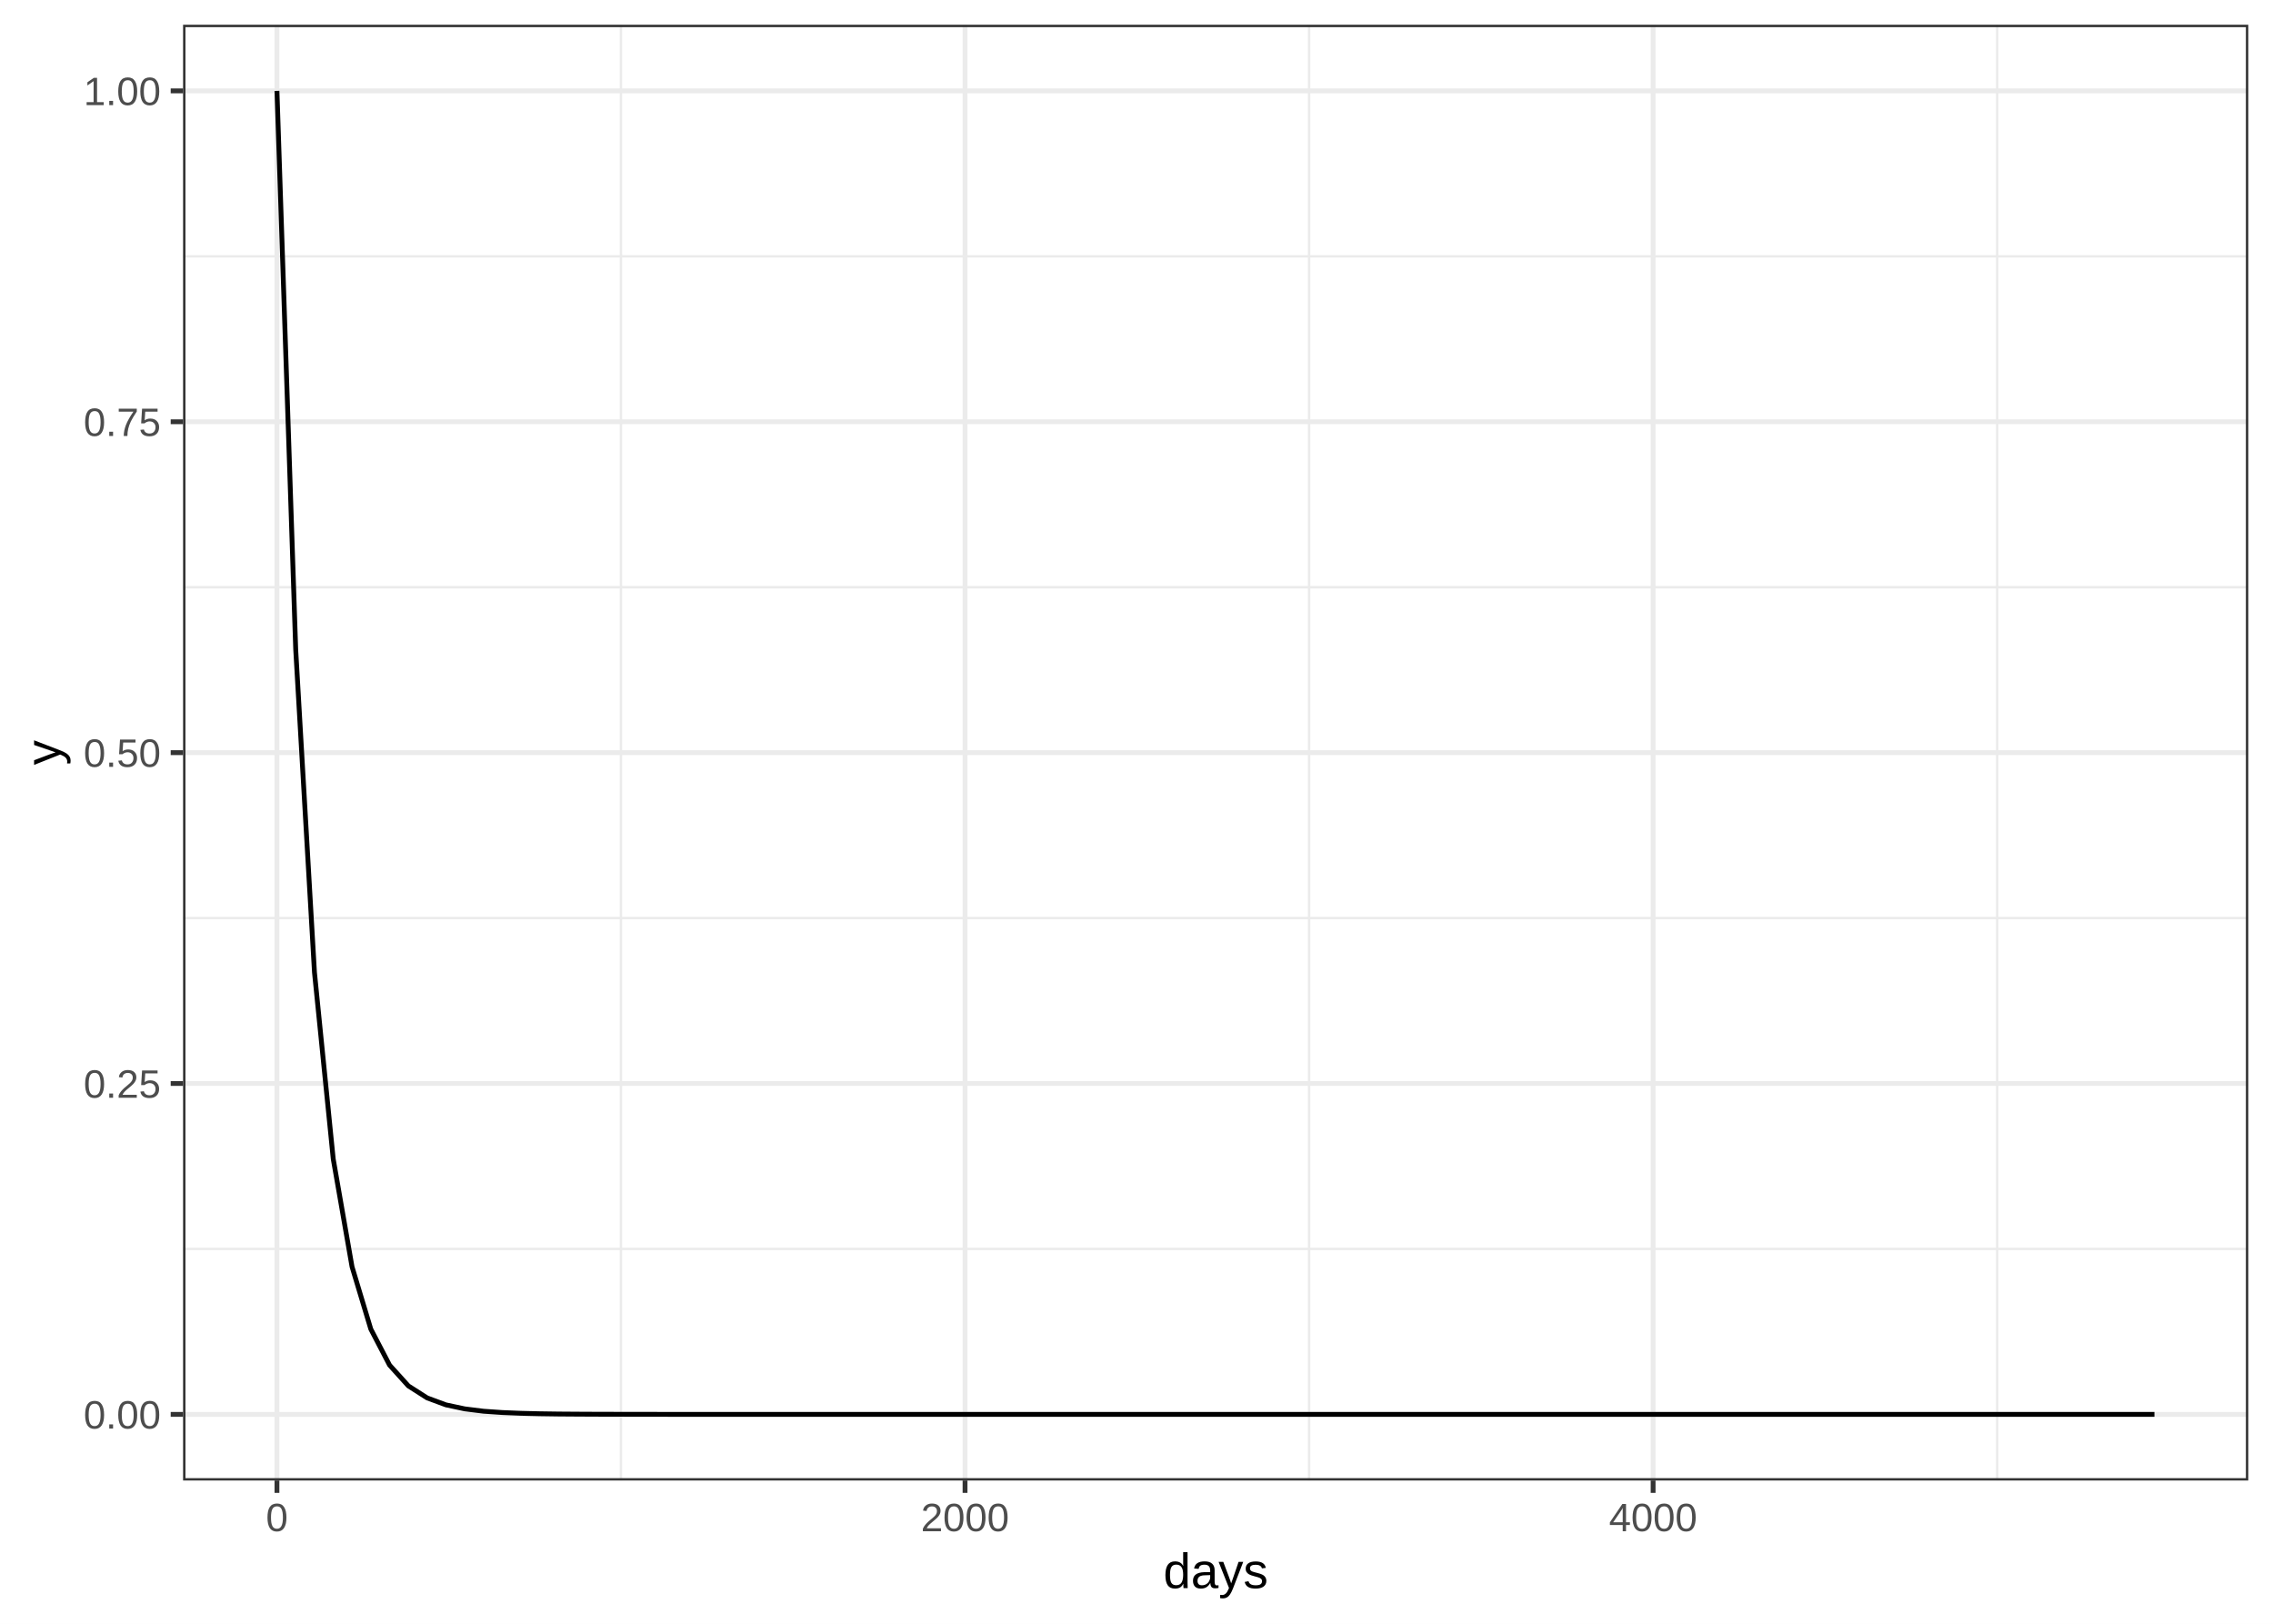
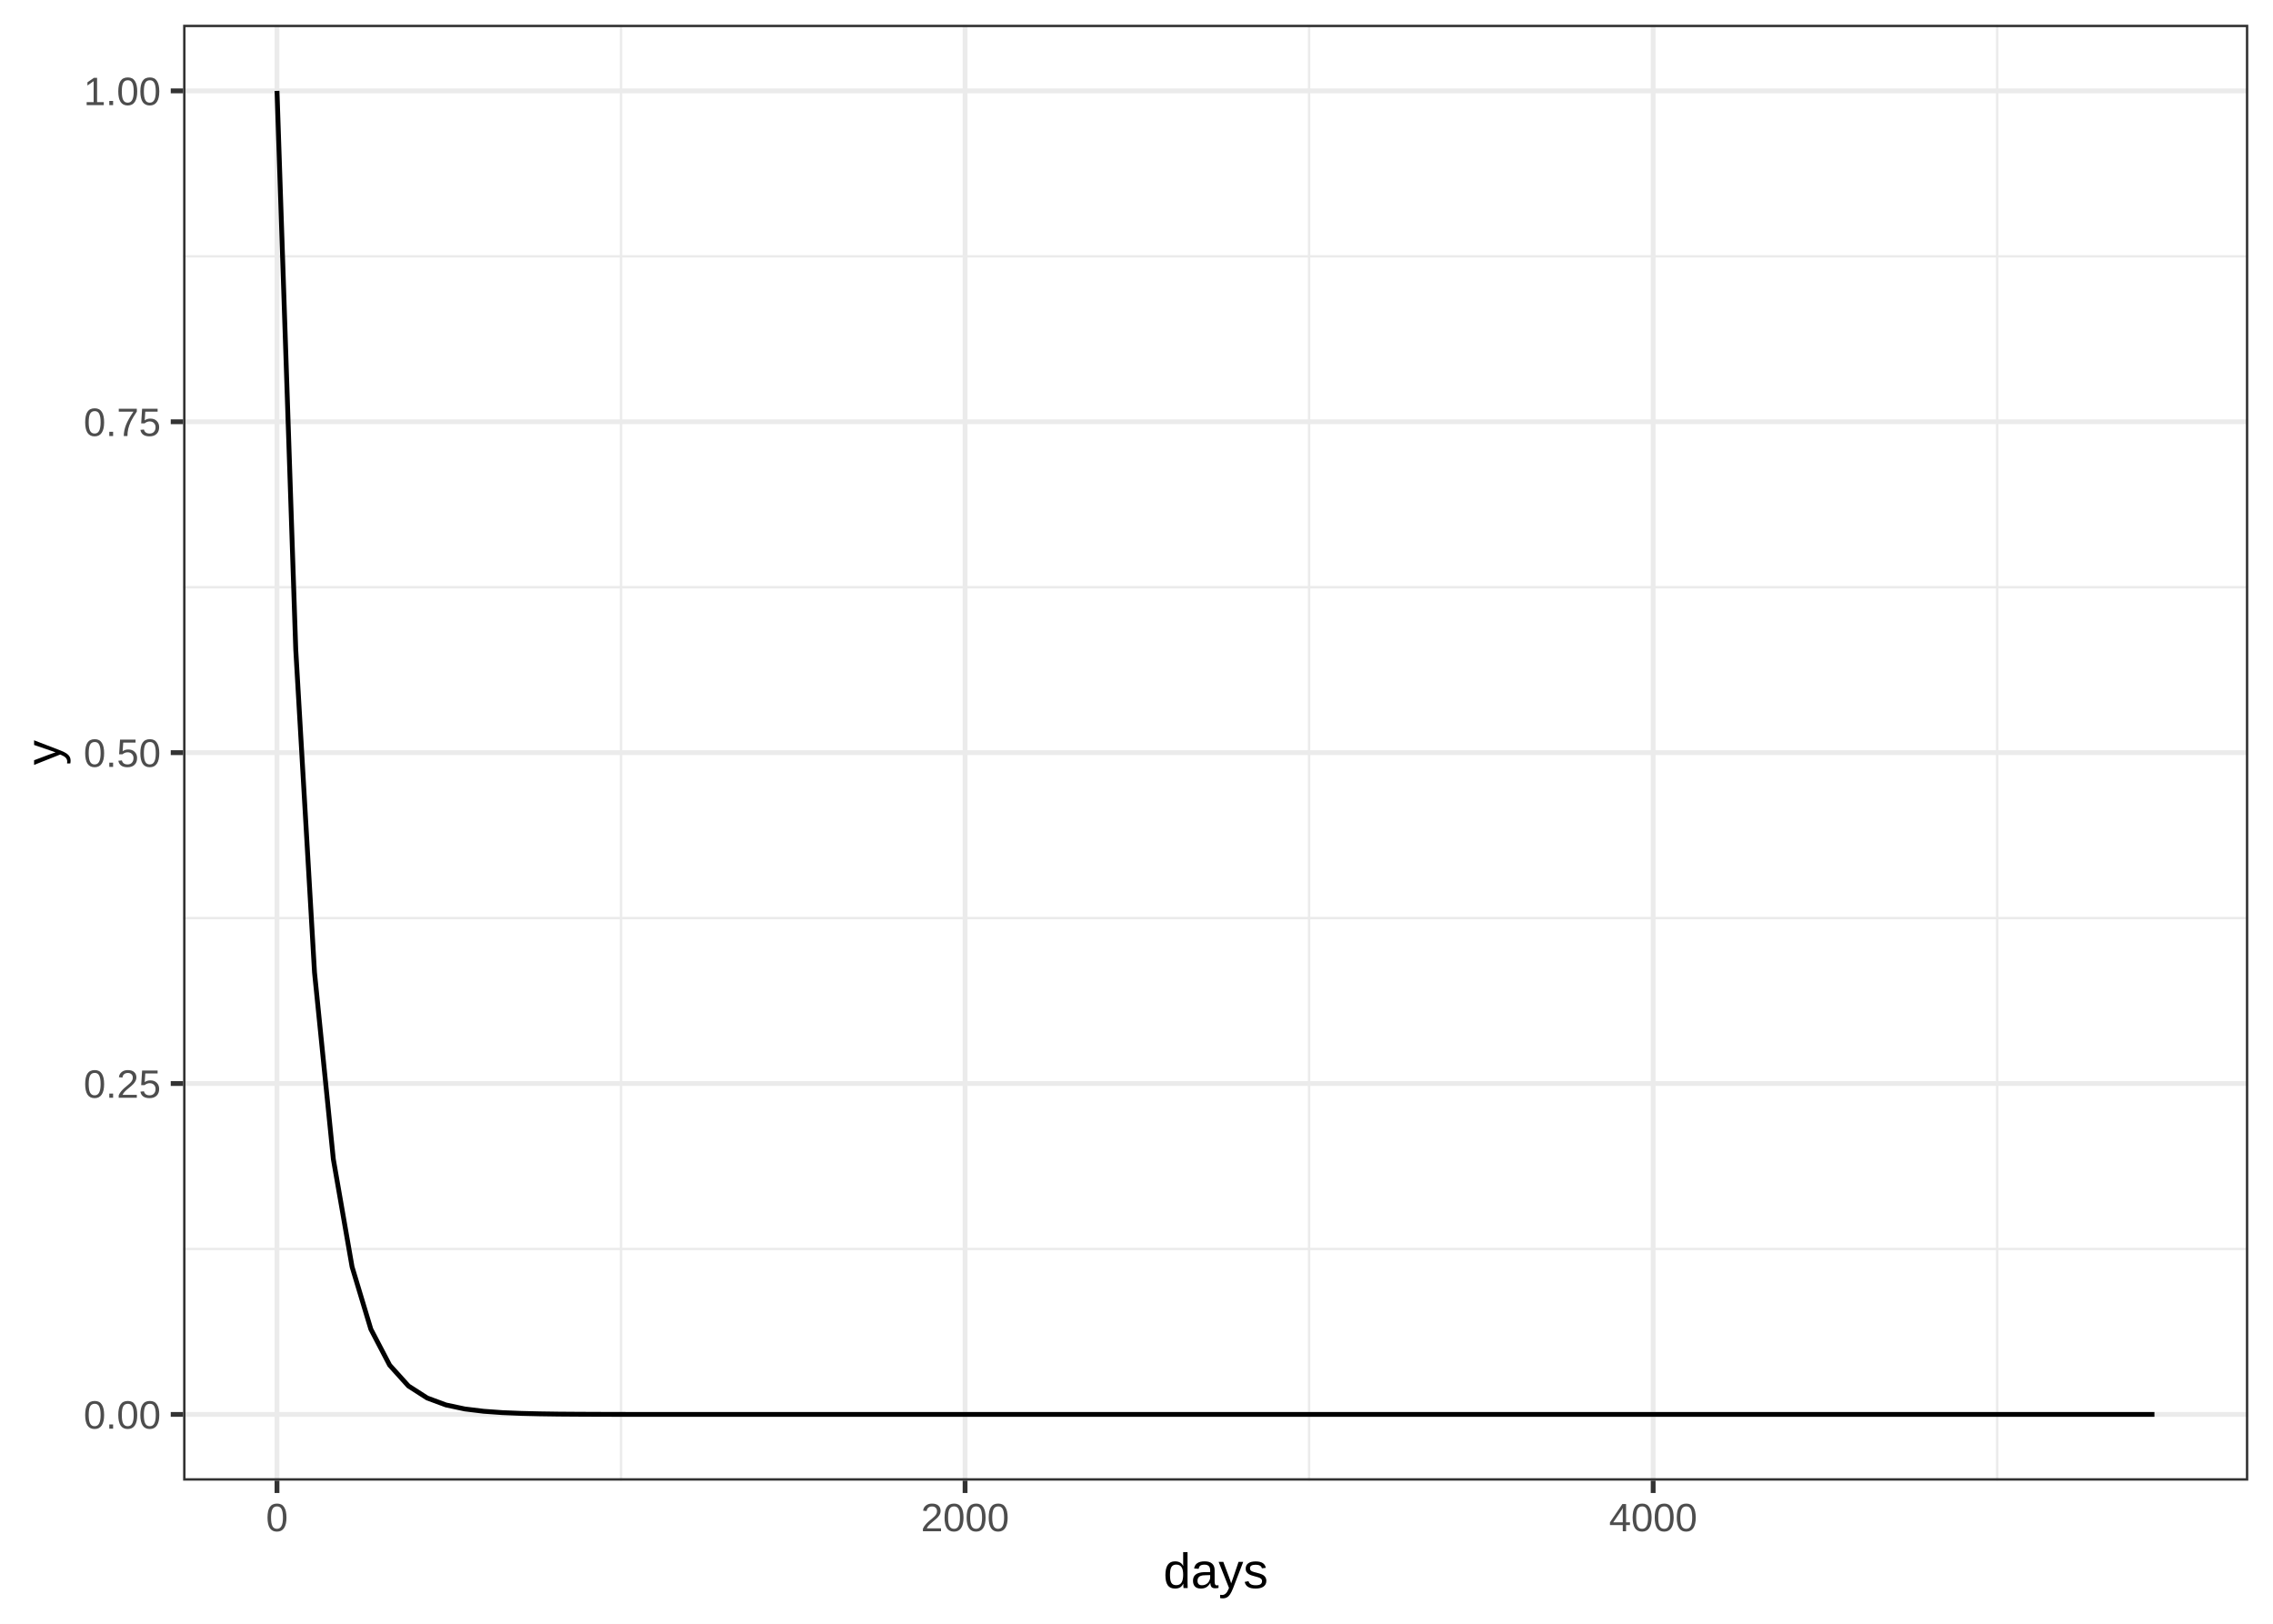
<svg xmlns="http://www.w3.org/2000/svg" class="svglite" width="504.00pt" height="360.00pt" viewBox="0 0 504.00 360.00">
  <defs>
    <style type="text/css">
    .svglite line, .svglite polyline, .svglite polygon, .svglite path, .svglite rect, .svglite circle {
      fill: none;
      stroke: #000000;
      stroke-linecap: round;
      stroke-linejoin: round;
      stroke-miterlimit: 10.00;
    }
    .svglite text {
      white-space: pre;
    }
  </style>
  </defs>
  <rect width="100%" height="100%" style="stroke: none; fill: none;" />
  <defs>
    <clipPath id="cpMC4wMHw1MDQuMDB8MC4wMHwzNjAuMDA=">
      <rect x="0.00" y="0.00" width="504.00" height="360.00" />
    </clipPath>
  </defs>
  <g clip-path="url(#cpMC4wMHw1MDQuMDB8MC4wMHwzNjAuMDA=)">
    <rect x="0.00" y="0.00" width="504.00" height="360.00" style="stroke-width: 1.07; stroke: #FFFFFF; fill: #FFFFFF;" />
  </g>
  <defs>
-     <clipPath id="cpNDAuNTl8NDk4LjUyfDUuNDh8MzI4LjI1">
-       <rect x="40.59" y="5.48" width="457.93" height="322.77" />
+     <clipPath id="cpNDAuNjB8NDk4LjUyfDUuNDh8MzI4LjI3">
+       <rect x="40.60" y="5.48" width="457.92" height="322.79" />
    </clipPath>
  </defs>
-   <g clip-path="url(#cpNDAuNTl8NDk4LjUyfDUuNDh8MzI4LjI1)">
-     <rect x="40.59" y="5.48" width="457.93" height="322.77" style="stroke-width: 1.07; stroke: none; fill: #FFFFFF;" />
-     <polyline points="40.59,276.90 498.52,276.90 " style="stroke-width: 0.53; stroke: #EBEBEB; stroke-linecap: butt;" />
-     <polyline points="40.59,203.54 498.52,203.54 " style="stroke-width: 0.53; stroke: #EBEBEB; stroke-linecap: butt;" />
-     <polyline points="40.59,130.19 498.52,130.19 " style="stroke-width: 0.53; stroke: #EBEBEB; stroke-linecap: butt;" />
-     <polyline points="40.59,56.83 498.52,56.83 " style="stroke-width: 0.53; stroke: #EBEBEB; stroke-linecap: butt;" />
-     <polyline points="137.69,328.25 137.69,5.48 " style="stroke-width: 0.53; stroke: #EBEBEB; stroke-linecap: butt;" />
-     <polyline points="290.27,328.25 290.27,5.48 " style="stroke-width: 0.53; stroke: #EBEBEB; stroke-linecap: butt;" />
-     <polyline points="442.84,328.25 442.84,5.48 " style="stroke-width: 0.53; stroke: #EBEBEB; stroke-linecap: butt;" />
-     <polyline points="40.59,313.58 498.52,313.58 " style="stroke-width: 1.07; stroke: #EBEBEB; stroke-linecap: butt;" />
-     <polyline points="40.59,240.22 498.52,240.22 " style="stroke-width: 1.07; stroke: #EBEBEB; stroke-linecap: butt;" />
-     <polyline points="40.59,166.87 498.52,166.87 " style="stroke-width: 1.07; stroke: #EBEBEB; stroke-linecap: butt;" />
-     <polyline points="40.59,93.51 498.52,93.51 " style="stroke-width: 1.07; stroke: #EBEBEB; stroke-linecap: butt;" />
-     <polyline points="40.59,20.15 498.52,20.15 " style="stroke-width: 1.07; stroke: #EBEBEB; stroke-linecap: butt;" />
-     <polyline points="61.41,328.25 61.41,5.48 " style="stroke-width: 1.07; stroke: #EBEBEB; stroke-linecap: butt;" />
-     <polyline points="213.98,328.25 213.98,5.48 " style="stroke-width: 1.07; stroke: #EBEBEB; stroke-linecap: butt;" />
-     <polyline points="366.55,328.25 366.55,5.48 " style="stroke-width: 1.07; stroke: #EBEBEB; stroke-linecap: butt;" />
-     <polyline points="61.41,20.15 65.57,144.02 69.73,215.60 73.89,256.96 78.06,280.86 82.22,294.67 86.38,302.66 90.55,307.27 94.71,309.93 98.87,311.47 103.04,312.36 107.20,312.88 111.36,313.17 115.52,313.34 119.69,313.44 123.85,313.50 128.01,313.53 132.18,313.55 136.34,313.56 140.50,313.57 144.67,313.57 148.83,313.58 152.99,313.58 157.15,313.58 161.32,313.58 165.48,313.58 169.64,313.58 173.81,313.58 177.97,313.58 182.13,313.58 186.30,313.58 190.46,313.58 194.62,313.58 198.78,313.58 202.95,313.58 207.11,313.58 211.27,313.58 215.44,313.58 219.60,313.58 223.76,313.58 227.93,313.58 232.09,313.58 236.25,313.58 240.41,313.58 244.58,313.58 248.74,313.58 252.90,313.58 257.07,313.58 261.23,313.58 265.39,313.58 269.56,313.58 273.72,313.58 277.88,313.58 282.04,313.58 286.21,313.58 290.37,313.58 294.53,313.58 298.70,313.58 302.86,313.58 307.02,313.58 311.19,313.58 315.35,313.58 319.51,313.58 323.67,313.58 327.84,313.58 332.00,313.58 336.16,313.58 340.33,313.58 344.49,313.58 348.65,313.58 352.82,313.58 356.98,313.58 361.14,313.58 365.30,313.58 369.47,313.58 373.63,313.58 377.79,313.58 381.96,313.58 386.12,313.58 390.28,313.58 394.45,313.58 398.61,313.58 402.77,313.58 406.93,313.58 411.10,313.58 415.26,313.58 419.42,313.58 423.59,313.58 427.75,313.58 431.91,313.58 436.08,313.58 440.24,313.58 444.40,313.58 448.56,313.58 452.73,313.58 456.89,313.58 461.05,313.58 465.22,313.58 469.38,313.58 473.54,313.58 477.71,313.58 " style="stroke-width: 1.07; stroke-linecap: butt;" />
-     <rect x="40.59" y="5.48" width="457.93" height="322.77" style="stroke-width: 1.07; stroke: #333333;" />
+   <g clip-path="url(#cpNDAuNjB8NDk4LjUyfDUuNDh8MzI4LjI3)">
+     <rect x="40.60" y="5.48" width="457.92" height="322.79" style="stroke-width: 1.07; stroke: none; fill: #FFFFFF;" />
+     <polyline points="40.60,276.91 498.52,276.91 " style="stroke-width: 0.53; stroke: #EBEBEB; stroke-linecap: butt;" />
+     <polyline points="40.60,203.55 498.52,203.55 " style="stroke-width: 0.53; stroke: #EBEBEB; stroke-linecap: butt;" />
+     <polyline points="40.60,130.19 498.52,130.19 " style="stroke-width: 0.53; stroke: #EBEBEB; stroke-linecap: butt;" />
+     <polyline points="40.60,56.83 498.52,56.83 " style="stroke-width: 0.53; stroke: #EBEBEB; stroke-linecap: butt;" />
+     <polyline points="137.70,328.27 137.70,5.48 " style="stroke-width: 0.53; stroke: #EBEBEB; stroke-linecap: butt;" />
+     <polyline points="290.27,328.27 290.27,5.48 " style="stroke-width: 0.53; stroke: #EBEBEB; stroke-linecap: butt;" />
+     <polyline points="442.84,328.27 442.84,5.48 " style="stroke-width: 0.53; stroke: #EBEBEB; stroke-linecap: butt;" />
+     <polyline points="40.60,313.59 498.52,313.59 " style="stroke-width: 1.07; stroke: #EBEBEB; stroke-linecap: butt;" />
+     <polyline points="40.60,240.23 498.52,240.23 " style="stroke-width: 1.07; stroke: #EBEBEB; stroke-linecap: butt;" />
+     <polyline points="40.60,166.87 498.52,166.87 " style="stroke-width: 1.07; stroke: #EBEBEB; stroke-linecap: butt;" />
+     <polyline points="40.60,93.51 498.52,93.51 " style="stroke-width: 1.07; stroke: #EBEBEB; stroke-linecap: butt;" />
+     <polyline points="40.60,20.15 498.52,20.15 " style="stroke-width: 1.07; stroke: #EBEBEB; stroke-linecap: butt;" />
+     <polyline points="61.42,328.27 61.42,5.48 " style="stroke-width: 1.07; stroke: #EBEBEB; stroke-linecap: butt;" />
+     <polyline points="213.99,328.27 213.99,5.48 " style="stroke-width: 1.07; stroke: #EBEBEB; stroke-linecap: butt;" />
+     <polyline points="366.56,328.27 366.56,5.48 " style="stroke-width: 1.07; stroke: #EBEBEB; stroke-linecap: butt;" />
+     <polyline points="61.42,20.15 65.58,144.03 69.74,215.61 73.91,256.98 78.07,280.88 82.23,294.69 86.40,302.67 90.56,307.28 94.72,309.95 98.88,311.49 103.05,312.38 107.21,312.89 111.37,313.19 115.54,313.36 119.70,313.46 123.86,313.52 128.02,313.55 132.19,313.57 136.35,313.58 140.51,313.59 144.68,313.59 148.84,313.59 153.00,313.59 157.16,313.59 161.33,313.59 165.49,313.59 169.65,313.59 173.82,313.59 177.98,313.59 182.14,313.59 186.30,313.59 190.47,313.59 194.63,313.59 198.79,313.59 202.96,313.59 207.12,313.59 211.28,313.59 215.45,313.59 219.61,313.59 223.77,313.59 227.93,313.59 232.10,313.59 236.26,313.59 240.42,313.59 244.59,313.59 248.75,313.59 252.91,313.59 257.07,313.59 261.24,313.59 265.40,313.59 269.56,313.59 273.73,313.59 277.89,313.59 282.05,313.59 286.21,313.59 290.38,313.59 294.54,313.59 298.70,313.59 302.87,313.59 307.03,313.59 311.19,313.59 315.35,313.59 319.52,313.59 323.68,313.59 327.84,313.59 332.01,313.59 336.17,313.59 340.33,313.59 344.49,313.59 348.66,313.59 352.82,313.59 356.98,313.59 361.15,313.59 365.31,313.59 369.47,313.59 373.63,313.59 377.80,313.59 381.96,313.59 386.12,313.59 390.29,313.59 394.45,313.59 398.61,313.59 402.77,313.59 406.94,313.59 411.10,313.59 415.26,313.59 419.43,313.59 423.59,313.59 427.75,313.59 431.91,313.59 436.08,313.59 440.24,313.59 444.40,313.59 448.57,313.59 452.73,313.59 456.89,313.59 461.05,313.59 465.22,313.59 469.38,313.59 473.54,313.59 477.71,313.59 " style="stroke-width: 1.07; stroke-linecap: butt;" />
+     <rect x="40.60" y="5.48" width="457.92" height="322.79" style="stroke-width: 1.07; stroke: #333333;" />
  </g>
  <g clip-path="url(#cpMC4wMHw1MDQuMDB8MC4wMHwzNjAuMDA=)">
-     <text x="35.66" y="316.73" text-anchor="end" style="font-size: 8.80px;fill: #4D4D4D; font-family: &quot;Arial&quot;;" textLength="17.13px" lengthAdjust="spacingAndGlyphs">0.00</text>
-     <text x="35.66" y="243.38" text-anchor="end" style="font-size: 8.80px;fill: #4D4D4D; font-family: &quot;Arial&quot;;" textLength="17.13px" lengthAdjust="spacingAndGlyphs">0.25</text>
-     <text x="35.66" y="170.02" text-anchor="end" style="font-size: 8.80px;fill: #4D4D4D; font-family: &quot;Arial&quot;;" textLength="17.13px" lengthAdjust="spacingAndGlyphs">0.50</text>
-     <text x="35.66" y="96.66" text-anchor="end" style="font-size: 8.80px;fill: #4D4D4D; font-family: &quot;Arial&quot;;" textLength="17.13px" lengthAdjust="spacingAndGlyphs">0.75</text>
-     <text x="35.66" y="23.30" text-anchor="end" style="font-size: 8.80px;fill: #4D4D4D; font-family: &quot;Arial&quot;;" textLength="17.13px" lengthAdjust="spacingAndGlyphs">1.00</text>
-     <polyline points="37.85,313.58 40.59,313.58 " style="stroke-width: 1.07; stroke: #333333; stroke-linecap: butt;" />
-     <polyline points="37.85,240.22 40.59,240.22 " style="stroke-width: 1.07; stroke: #333333; stroke-linecap: butt;" />
-     <polyline points="37.85,166.87 40.59,166.87 " style="stroke-width: 1.07; stroke: #333333; stroke-linecap: butt;" />
-     <polyline points="37.85,93.51 40.59,93.51 " style="stroke-width: 1.07; stroke: #333333; stroke-linecap: butt;" />
-     <polyline points="37.85,20.15 40.59,20.15 " style="stroke-width: 1.07; stroke: #333333; stroke-linecap: butt;" />
-     <polyline points="61.41,330.99 61.41,328.25 " style="stroke-width: 1.07; stroke: #333333; stroke-linecap: butt;" />
-     <polyline points="213.98,330.99 213.98,328.25 " style="stroke-width: 1.07; stroke: #333333; stroke-linecap: butt;" />
-     <polyline points="366.55,330.99 366.55,328.25 " style="stroke-width: 1.07; stroke: #333333; stroke-linecap: butt;" />
-     <text x="61.41" y="339.49" text-anchor="middle" style="font-size: 8.80px;fill: #4D4D4D; font-family: &quot;Arial&quot;;" textLength="4.90px" lengthAdjust="spacingAndGlyphs">0</text>
-     <text x="213.98" y="339.49" text-anchor="middle" style="font-size: 8.80px;fill: #4D4D4D; font-family: &quot;Arial&quot;;" textLength="19.58px" lengthAdjust="spacingAndGlyphs">2000</text>
-     <text x="366.55" y="339.49" text-anchor="middle" style="font-size: 8.80px;fill: #4D4D4D; font-family: &quot;Arial&quot;;" textLength="19.58px" lengthAdjust="spacingAndGlyphs">4000</text>
-     <text x="269.56" y="352.10" text-anchor="middle" style="font-size: 11.00px; font-family: &quot;Arial&quot;;" textLength="23.24px" lengthAdjust="spacingAndGlyphs">days</text>
+     <text x="35.67" y="316.75" text-anchor="end" style="font-size: 8.80px;fill: #4D4D4D; font-family: &quot;Arial&quot;;" textLength="17.13px" lengthAdjust="spacingAndGlyphs">0.00</text>
+     <text x="35.67" y="243.39" text-anchor="end" style="font-size: 8.80px;fill: #4D4D4D; font-family: &quot;Arial&quot;;" textLength="17.13px" lengthAdjust="spacingAndGlyphs">0.25</text>
+     <text x="35.67" y="170.03" text-anchor="end" style="font-size: 8.80px;fill: #4D4D4D; font-family: &quot;Arial&quot;;" textLength="17.13px" lengthAdjust="spacingAndGlyphs">0.50</text>
+     <text x="35.67" y="96.67" text-anchor="end" style="font-size: 8.80px;fill: #4D4D4D; font-family: &quot;Arial&quot;;" textLength="17.13px" lengthAdjust="spacingAndGlyphs">0.75</text>
+     <text x="35.67" y="23.31" text-anchor="end" style="font-size: 8.80px;fill: #4D4D4D; font-family: &quot;Arial&quot;;" textLength="17.13px" lengthAdjust="spacingAndGlyphs">1.00</text>
+     <polyline points="37.86,313.59 40.60,313.59 " style="stroke-width: 1.07; stroke: #333333; stroke-linecap: butt;" />
+     <polyline points="37.86,240.23 40.60,240.23 " style="stroke-width: 1.07; stroke: #333333; stroke-linecap: butt;" />
+     <polyline points="37.86,166.87 40.60,166.87 " style="stroke-width: 1.07; stroke: #333333; stroke-linecap: butt;" />
+     <polyline points="37.86,93.51 40.60,93.51 " style="stroke-width: 1.07; stroke: #333333; stroke-linecap: butt;" />
+     <polyline points="37.86,20.15 40.60,20.15 " style="stroke-width: 1.07; stroke: #333333; stroke-linecap: butt;" />
+     <polyline points="61.42,331.01 61.42,328.27 " style="stroke-width: 1.07; stroke: #333333; stroke-linecap: butt;" />
+     <polyline points="213.99,331.01 213.99,328.27 " style="stroke-width: 1.07; stroke: #333333; stroke-linecap: butt;" />
+     <polyline points="366.56,331.01 366.56,328.27 " style="stroke-width: 1.07; stroke: #333333; stroke-linecap: butt;" />
+     <text x="61.42" y="339.50" text-anchor="middle" style="font-size: 8.80px;fill: #4D4D4D; font-family: &quot;Arial&quot;;" textLength="4.90px" lengthAdjust="spacingAndGlyphs">0</text>
+     <text x="213.99" y="339.50" text-anchor="middle" style="font-size: 8.80px;fill: #4D4D4D; font-family: &quot;Arial&quot;;" textLength="19.58px" lengthAdjust="spacingAndGlyphs">2000</text>
+     <text x="366.56" y="339.50" text-anchor="middle" style="font-size: 8.80px;fill: #4D4D4D; font-family: &quot;Arial&quot;;" textLength="19.58px" lengthAdjust="spacingAndGlyphs">4000</text>
+     <text x="269.56" y="352.09" text-anchor="middle" style="font-size: 11.00px; font-family: &quot;Arial&quot;;" textLength="23.24px" lengthAdjust="spacingAndGlyphs">days</text>
    <text transform="translate(13.37,166.87) rotate(-90)" text-anchor="middle" style="font-size: 11.00px; font-family: &quot;Arial&quot;;" textLength="5.50px" lengthAdjust="spacingAndGlyphs">y</text>
  </g>
</svg>
